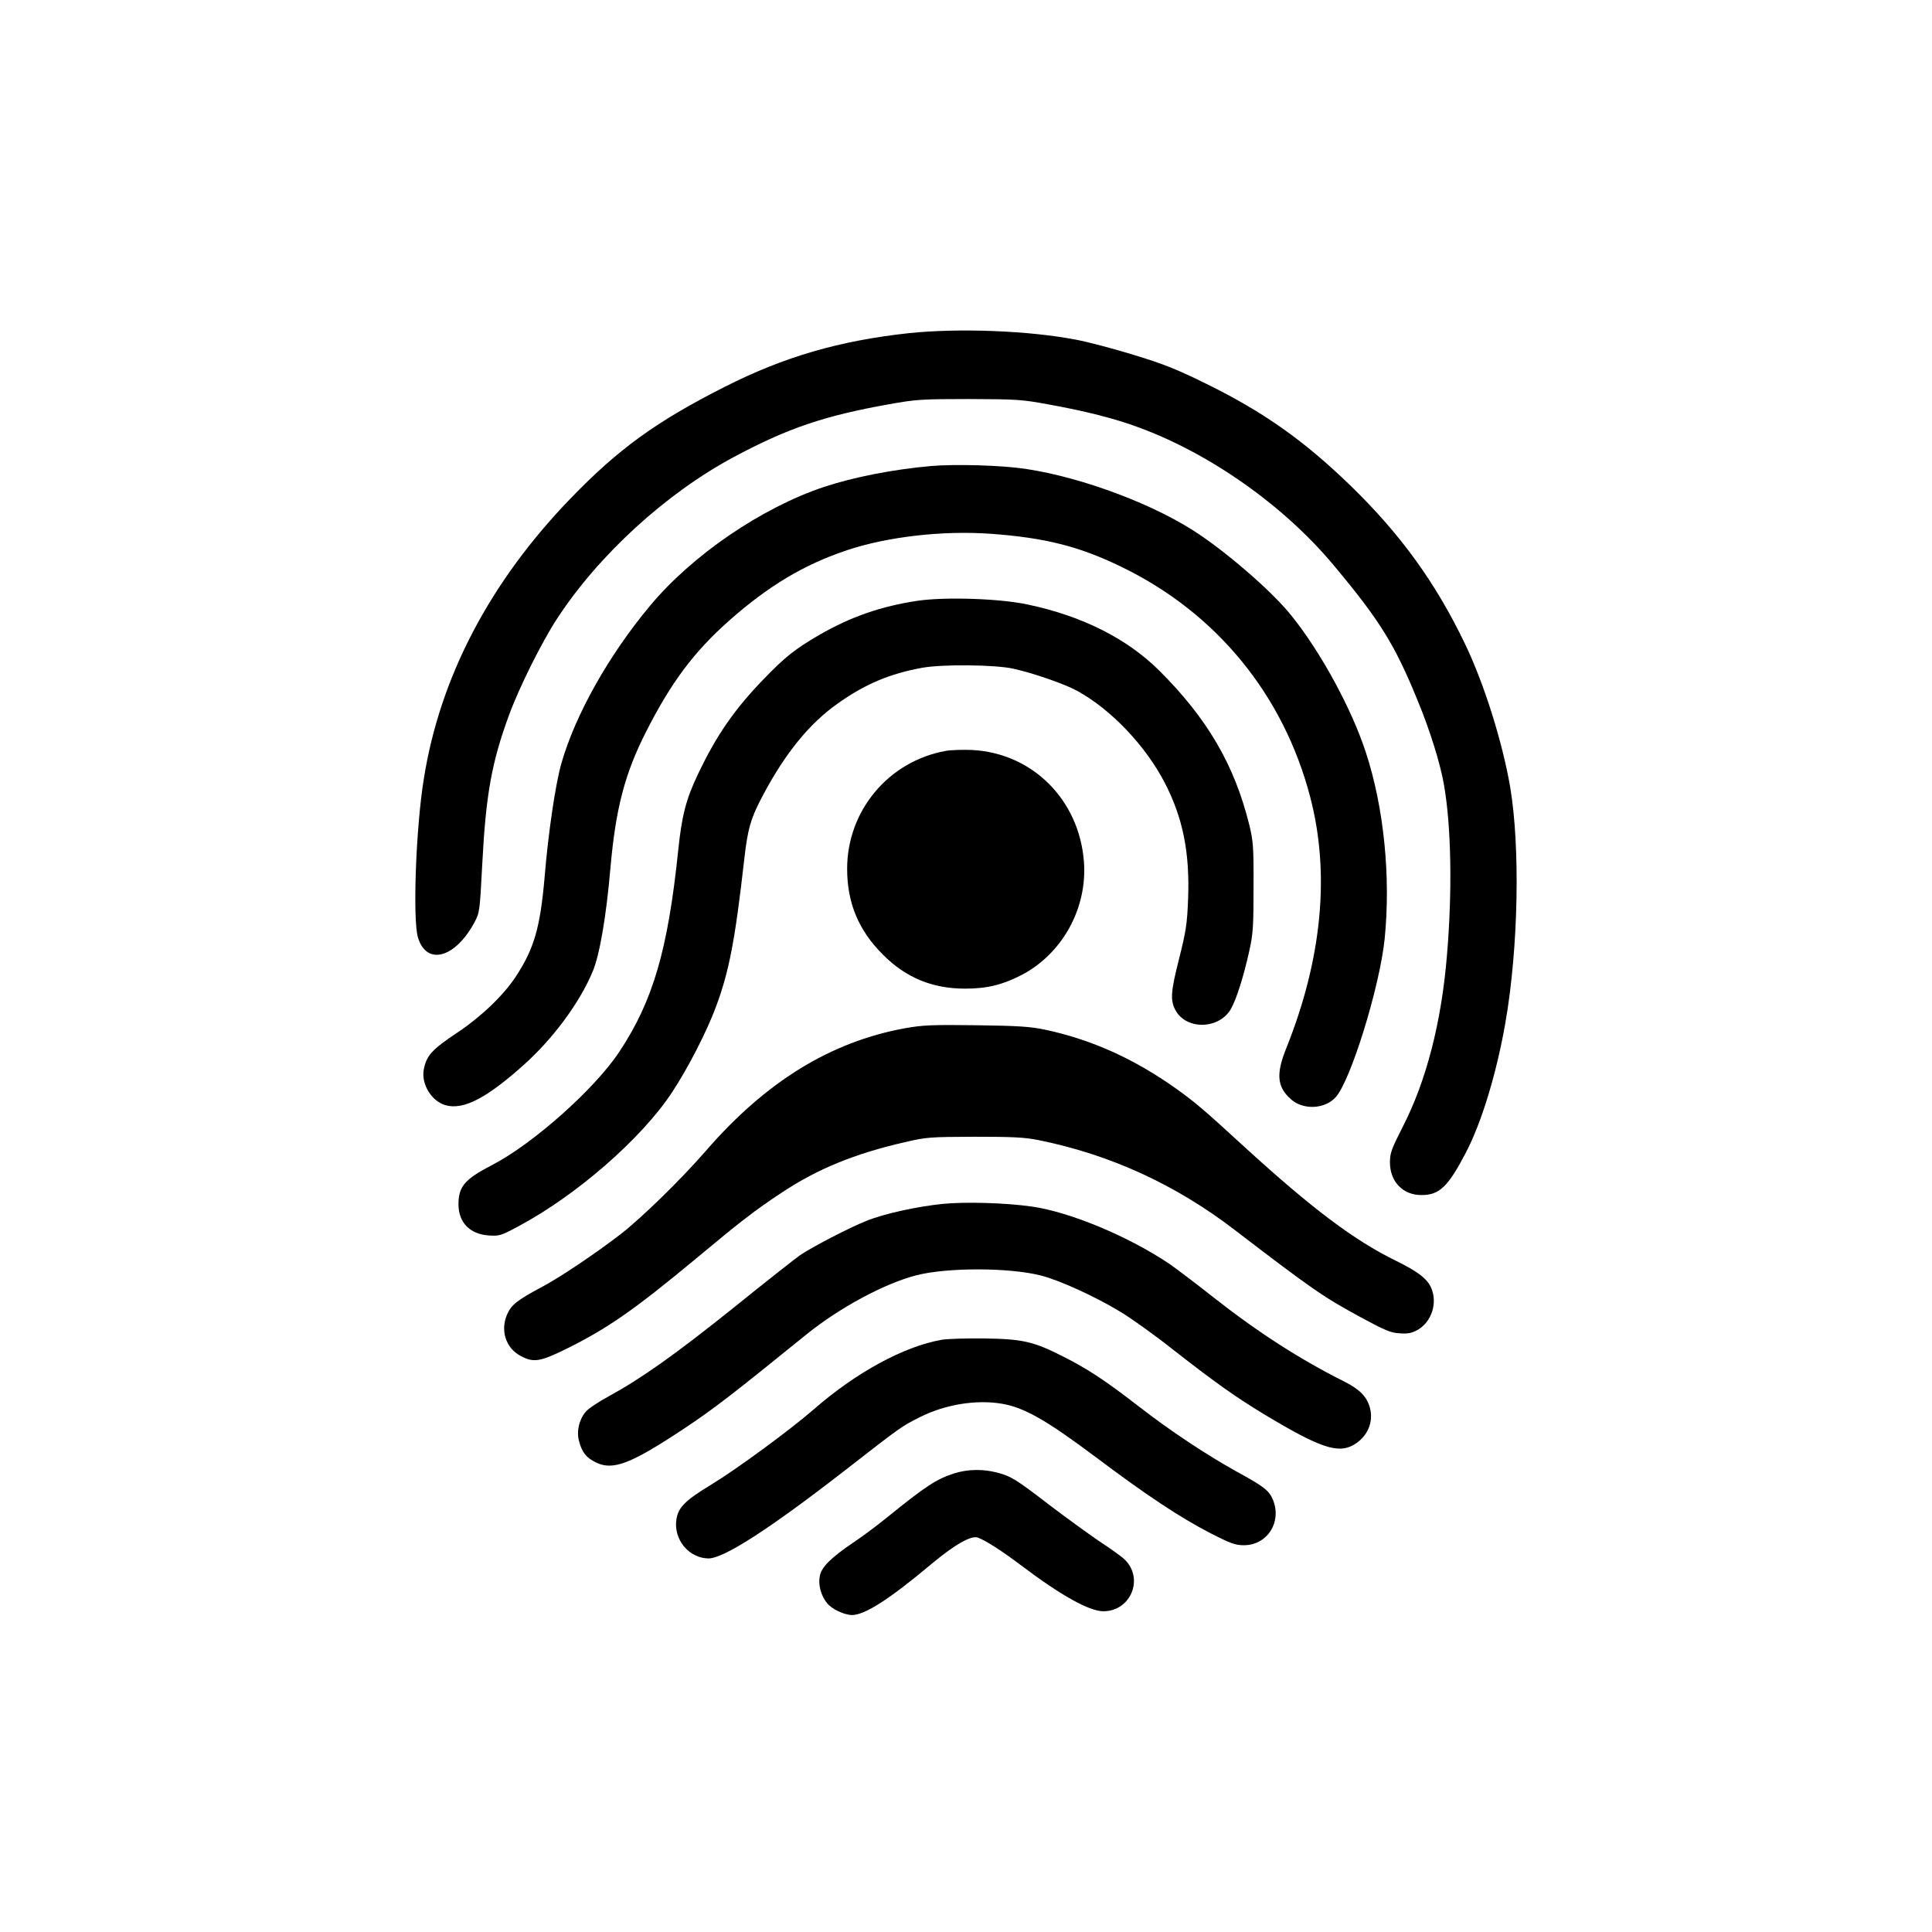
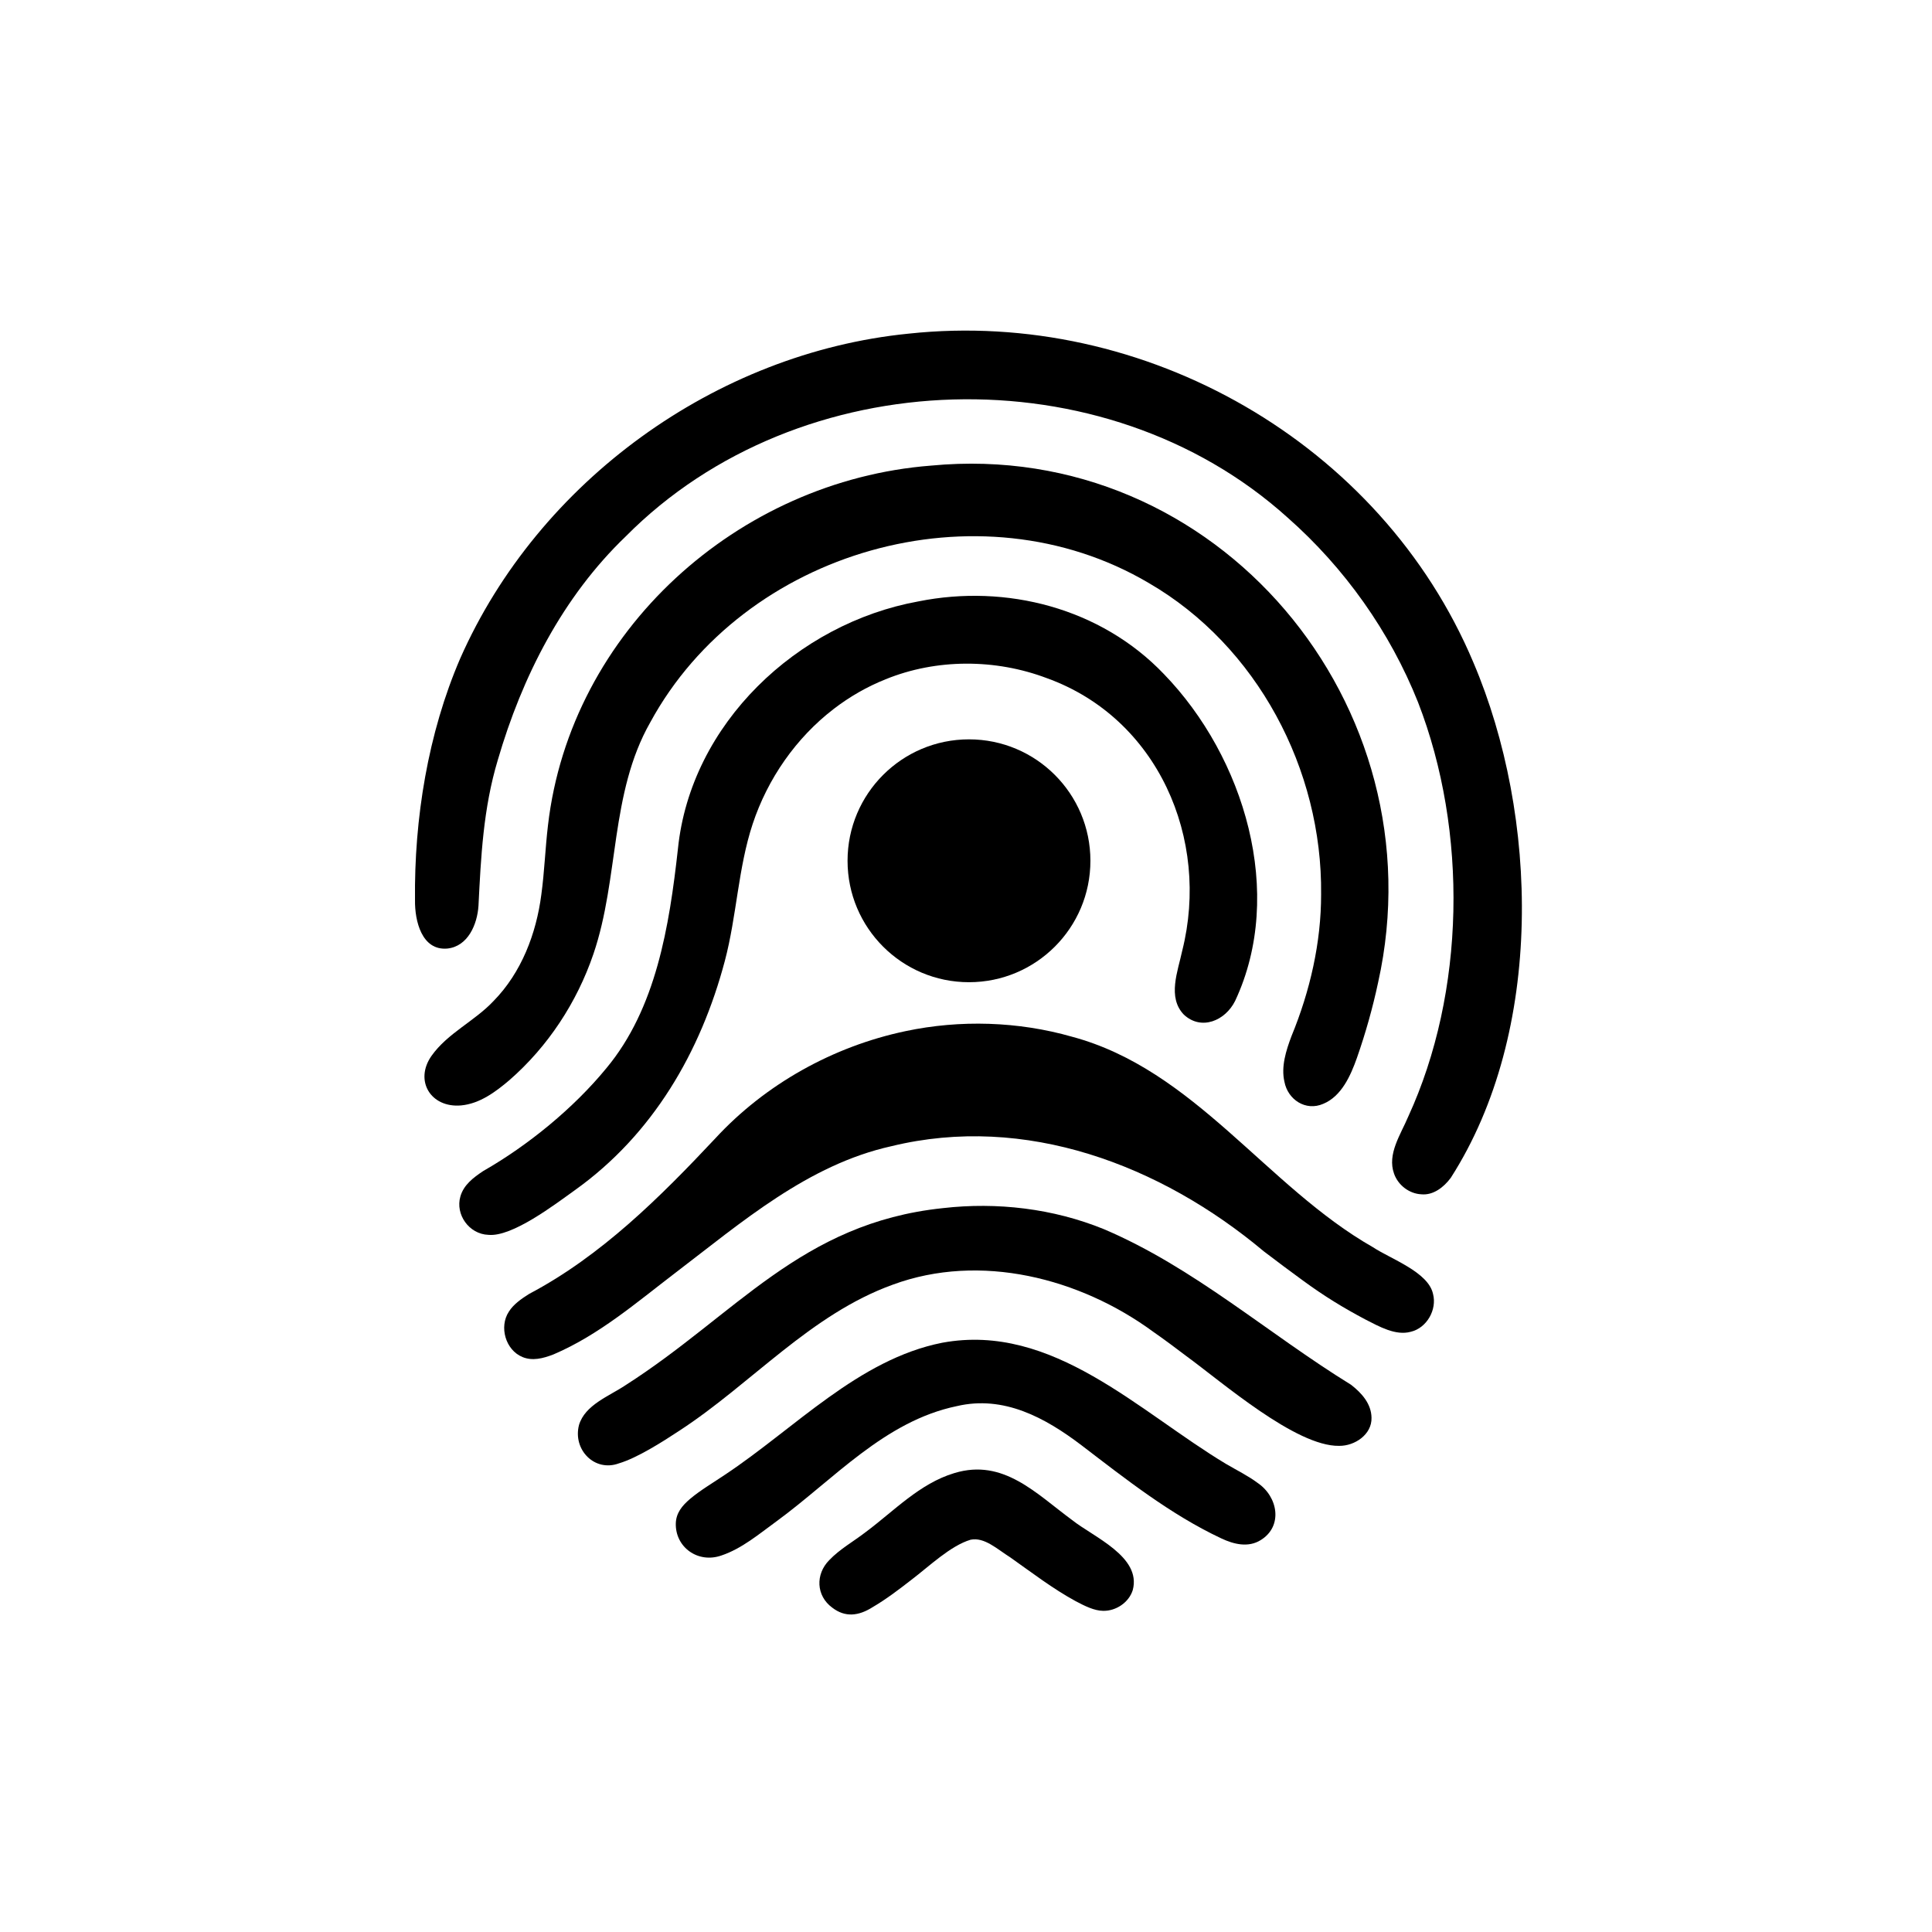
- <svg xmlns="http://www.w3.org/2000/svg" version="1.0" width="1024pt" height="1024pt" viewBox="0 0 1024 1024" preserveAspectRatio="xMidYMid meet">
-   <g transform="translate(0,1024) scale(0.1,-0.1)" fill="#000000" stroke="none">
-     <path d="M4815 8474 c-366 -40 -660 -125 -975 -285 -360 -182 -562 -328 -816 -591 -429 -444 -693 -949 -778 -1488 -42 -260 -59 -742 -31 -838 45 -151 196 -112 299 78 28 52 29 58 42 309 19 369 50 541 142 791 53 145 174 388 254 510 221 339 579 666 938 858 286 153 479 218 820 279 144 26 174 28 425 28 253 -1 280 -2 425 -29 194 -35 352 -75 477 -122 378 -139 769 -415 1031 -729 245 -293 324 -420 445 -716 66 -159 122 -339 141 -452 38 -221 44 -561 15 -902 -29 -354 -110 -665 -233 -905 -61 -120 -69 -141 -69 -191 0 -102 69 -174 168 -173 94 0 140 44 234 224 84 160 164 425 210 690 69 396 79 931 25 1250 -41 238 -138 547 -239 757 -155 323 -341 581 -607 839 -243 236 -461 391 -763 539 -156 77 -225 105 -386 154 -107 33 -244 69 -303 80 -253 49 -625 63 -891 35z" />
-     <path d="M4935 7770 c-203 -18 -411 -59 -568 -111 -330 -110 -698 -361 -922 -630 -218 -261 -395 -576 -469 -833 -31 -107 -70 -366 -90 -611 -23 -261 -55 -373 -152 -521 -65 -99 -183 -212 -307 -295 -138 -92 -166 -122 -181 -198 -14 -77 41 -168 116 -189 94 -26 215 36 412 212 157 140 298 331 367 496 37 87 72 291 94 545 28 319 76 504 190 728 132 260 253 422 439 587 209 185 398 298 626 374 212 71 506 105 759 87 289 -21 470 -66 696 -176 503 -244 859 -679 1000 -1222 105 -403 62 -854 -126 -1325 -57 -140 -51 -209 24 -275 65 -57 177 -52 235 10 80 85 235 587 261 841 33 329 -4 697 -100 989 -75 230 -239 532 -395 725 -94 118 -312 310 -484 427 -230 157 -618 304 -925 350 -127 19 -371 26 -500 15z" />
-     <path d="M4865 7056 c-194 -29 -354 -84 -524 -182 -127 -74 -180 -116 -292 -232 -156 -161 -251 -298 -350 -506 -63 -133 -85 -218 -104 -400 -55 -532 -134 -801 -312 -1070 -130 -197 -458 -489 -675 -601 -145 -75 -178 -114 -178 -208 0 -96 60 -158 159 -165 57 -4 65 -2 158 48 308 164 653 465 814 709 84 127 184 321 233 453 71 190 102 354 151 786 18 161 35 218 101 341 116 218 243 375 391 480 147 105 280 161 453 192 108 19 385 16 480 -5 109 -24 277 -83 340 -118 181 -100 362 -291 464 -488 96 -186 133 -370 123 -619 -5 -127 -11 -167 -46 -306 -45 -177 -49 -223 -23 -275 55 -110 232 -108 296 2 30 53 68 174 98 310 20 90 22 132 22 338 1 214 -2 243 -23 330 -79 318 -223 563 -478 817 -171 169 -407 288 -696 349 -150 32 -436 41 -582 20z" />
-     <path d="M5012 6260 c-303 -55 -522 -317 -522 -625 0 -181 61 -327 190 -455 121 -122 262 -180 435 -180 116 0 198 20 299 72 217 113 350 355 331 601 -25 328 -273 576 -594 592 -47 2 -110 0 -139 -5z" />
-     <path d="M4796 4790 c-394 -72 -737 -283 -1055 -650 -133 -153 -337 -352 -451 -441 -131 -101 -325 -232 -425 -284 -121 -65 -154 -90 -176 -139 -39 -86 -9 -181 71 -223 67 -36 102 -31 238 36 223 110 363 208 692 481 235 196 311 255 455 350 187 124 384 205 650 266 114 27 133 28 370 29 203 0 267 -3 340 -18 378 -76 725 -235 1038 -475 419 -321 472 -357 677 -468 122 -66 153 -79 200 -81 43 -3 63 1 95 19 73 43 105 141 71 221 -20 48 -70 87 -186 144 -223 109 -446 277 -804 604 -217 199 -258 234 -361 308 -223 159 -450 261 -694 313 -79 17 -143 21 -366 24 -235 3 -284 1 -379 -16z" />
-     <path d="M4995 3859 c-135 -14 -310 -52 -403 -90 -89 -35 -287 -138 -352 -182 -24 -17 -182 -141 -349 -276 -311 -249 -488 -375 -665 -472 -54 -29 -109 -66 -122 -82 -35 -42 -49 -103 -35 -155 15 -59 38 -88 89 -113 91 -45 186 -8 472 182 156 104 248 175 644 496 174 141 415 271 584 314 165 42 491 41 657 -1 100 -25 288 -111 422 -192 57 -34 183 -124 280 -201 224 -175 335 -254 493 -349 285 -171 382 -204 465 -156 73 43 106 119 86 196 -16 59 -54 98 -135 139 -234 117 -457 260 -696 448 -96 76 -200 154 -230 175 -217 146 -527 276 -731 305 -140 20 -352 26 -474 14z" />
-     <path d="M4992 3139 c-201 -35 -455 -173 -680 -370 -126 -109 -406 -315 -541 -397 -139 -84 -177 -122 -186 -186 -16 -105 66 -205 170 -206 81 0 322 155 720 464 310 241 299 233 401 285 133 67 298 94 434 71 118 -20 233 -85 495 -281 278 -209 450 -322 612 -406 106 -54 130 -63 176 -63 125 0 203 125 153 243 -20 47 -48 69 -191 147 -162 90 -351 215 -521 347 -176 136 -268 197 -399 263 -157 80 -214 93 -420 96 -93 1 -194 -2 -223 -7z" />
-     <path d="M5058 2431 c-94 -30 -153 -69 -352 -230 -55 -45 -138 -107 -185 -138 -118 -80 -168 -130 -176 -177 -9 -45 6 -102 37 -141 25 -33 91 -64 133 -65 69 0 198 83 420 269 126 105 213 155 249 141 40 -15 128 -71 227 -146 213 -161 363 -244 437 -244 147 0 218 177 110 277 -12 12 -72 55 -133 95 -60 41 -177 126 -260 189 -182 140 -205 154 -280 174 -77 20 -156 18 -227 -4z" />
+ <svg xmlns="http://www.w3.org/2000/svg" version="1.0" id="Layer_1" x="0px" y="0px" viewBox="0 0 1024 1024" style="enable-background:new 0 0 1024 1024;" xml:space="preserve">
+   <g transform="translate(0,1024) scale(0.1,-0.1)">
+     <path d="M4814.38,8471.47c-1019.93-102.07-1960.19-782.03-2375.15-1721.4c-170.89-396.29-244.46-849.07-239.62-1281.53   c-1.56-109.48,35.86-267.76,171.13-256.09c110.04,11.39,158.99,128.88,165.3,226.65c12.97,258.51,25.08,515.62,102.46,772.95   c128.94,441.81,343.44,864.03,678.55,1185.39c918.47,926.58,2537.21,974.13,3507.1,99.63c302.43-266.68,542.86-605.08,691.97-979.8   c265.15-683.24,251.15-1536.2-52.67-2196.58c-39.36-93.7-112.05-197.44-74.7-301.3c21.07-60.61,79.9-106.16,144.2-109.41   c63.11-6.35,119.12,36.92,156.36,87.15c496.93,774.71,466.18,1919.47,119.96,2731.65   c-490.21,1164.42-1742.57,1876.9-2992.92,1742.89L4814.38,8471.47z" />
+     <path d="M4934.31,7772.13c-1022.15-79.31-1910.9-876.99-2029.92-1906.71c-14.56-122.15-18.57-245.32-35.24-367   c-26.7-206.59-105.35-413.32-253.11-563.84c-100.41-107.13-243.36-170-328.97-290.9c-92.15-131.36-4.06-276.58,156.55-262.67   c98.88,9.01,183.22,71.78,256.78,134.37c204.03,177.96,357.61,412.06,444.83,668.21c136.83,400.93,87.07,851.45,301.43,1228.01   c495.96,911.92,1741.52,1269.8,2641.69,738.56c575.78-333.99,921-989.68,913.8-1650.29c0.38-254.31-58.5-512.76-157.11-751.79   c-28.7-76.18-55.94-161.85-37.27-241.7c17.98-95.05,113.11-157.34,205.64-116.92c96.86,39.91,145.32,149.55,178.63,243.74   c45.7,130.7,83.51,264.46,112.29,399.83c327,1466.5-852.25,2883.44-2368.05,2739.27L4934.31,7772.13z" />
+     <path d="M4866.38,7052.19c-638.86-116.31-1205.87-646.27-1273.27-1311.89c-45.7-410.25-115.63-845.72-379.3-1162.05   c-172.64-210.69-413.33-408.19-652.94-545.13c-54.18-36.13-103.15-73.84-120.65-134.3c-27.82-95.68,45.6-200.1,148.41-203.75   c126.07-12.16,351.25,160.12,460.04,237.98c411.34,294.38,664.99,730.61,793.05,1213.71c63.36,239.03,70.36,493.37,147.8,726.69   c79.32,239,229.13,455.09,429.06,608.84c83.99,64.59,176.58,117.98,275.04,157.24c269.54,110.14,583.43,108.91,854.46,6.23   c588.6-211.84,866.86-853.16,717.93-1444.91c-22.88-108.03-80.13-247.06,8.92-338.85c91.77-85.47,218.98-32.72,271.59,73.15   c266.94,569.33,49.07,1291.65-377.47,1732.04c-334.57,350.66-836.46,478.67-1300.73,385.36L4866.38,7052.19z" />
+     <path d="M4797.98,4774.38c-382.34-80.66-741.78-280.61-1006.71-568.09c-292.69-311.85-605.23-623.06-986.67-824.25   c-43.16-26.92-83.77-56.17-107.53-94.13c-52.92-80.42-17.64-203.84,72.66-240.69c51.82-21.01,106.19-8.36,164.85,14.53   c240.42,102.89,437.87,273.72,644.8,431.81c351.57,267.96,702.91,573.35,1145.4,671.41c709.75,172.96,1426.22-98.72,1973.5-557.22   c66.14-50.18,145.52-110.16,207.77-155.08c113.84-83.31,213.51-144.04,330.98-206.34c73.48-37.37,160.1-87.08,240.2-65.05   c85.53,20.17,139.77,117.58,118.23,200.2c-24.72,116.44-222.66,184.75-318.17,247.74c-564.69,321.59-945.73,941.96-1595.49,1115.97   c-284.66,81.45-593.17,90.71-881.89,29.61L4797.98,4774.38z" />
+     <path d="M4995.97,3836.48c-751.35-79.09-1095.44-564.64-1680.51-938.31c-86.77-58.25-214.96-103.93-246.71-211.25   c-33.61-130.66,82.71-250.18,211.09-203.21c96.99,28.61,231.32,114.07,321.59,173.66c382.15,249.12,693.55,615.81,1130.82,773.74   c463.11,170.52,991.55,35.29,1380.28-249.97c58.8-41,116.33-83.83,173.44-127.28c191.8-139.83,582.38-480.8,811.46-477.19   c83.38-1.11,174.37,60.62,171.89,148.9c-1,73.5-51.23,130.56-108.62,174.95c-439.37,270.49-832.81,622.2-1310.74,825.02   c-268.1,109.23-565.31,143.99-852.01,111.17L4995.97,3836.48z" />
+     <path d="M4993.85,3123.16c-443.73-87.75-781.48-454.51-1153.07-700.7c-60.48-40.97-126.64-79.43-182.79-126.52   c-44.06-37.41-74.02-75.7-76.06-128.99c-4-127.31,117.47-214.93,241.42-171.45c108.97,36.31,201.49,115.36,292.16,181.11   c304.38,222.45,571.81,530.95,956.28,610.75c248.3,58.16,467.33-61.17,659.56-207.01c235.17-179.68,472.46-367.67,741.41-493.97   c66.36-31.43,143.05-50.36,209.08-9.31c119.19,73.15,92.45,229.49-16.14,303.16c-51.55,38.45-111.91,67.95-167,100.38   c-462.72,277.3-919.17,749.75-1502.96,642.91L4993.85,3123.16z" />
+     <path d="M5057.33,2432.04c-182.72-55.02-318.66-200.43-467.13-310.97c-64.33-50.14-138.82-90.92-195.17-150.31   c-73.8-74.61-69.63-188.56,15.66-251.34c68.53-52.92,139.72-45.18,214.99,2.64c70.63,41.32,138.81,93.15,203.34,143.36   c96.57,73.26,208.26,181.74,315.33,213.72c73.32,15.04,141.1-50.13,210.31-93.59c113.11-79.73,225.28-166.19,347.19-232.45   c48.65-25.77,98.7-50.46,145.12-50.85c67.95-1.5,136.87,44.49,157.04,110.52c46.58,177.14-208.74,280.61-322.22,371.11   c-190.49,140.07-363.7,327.18-622.56,248.73L5057.33,2432.04z" />
  </g>
+   <circle cx="513.58" cy="456.23" r="64.36" />
</svg>
